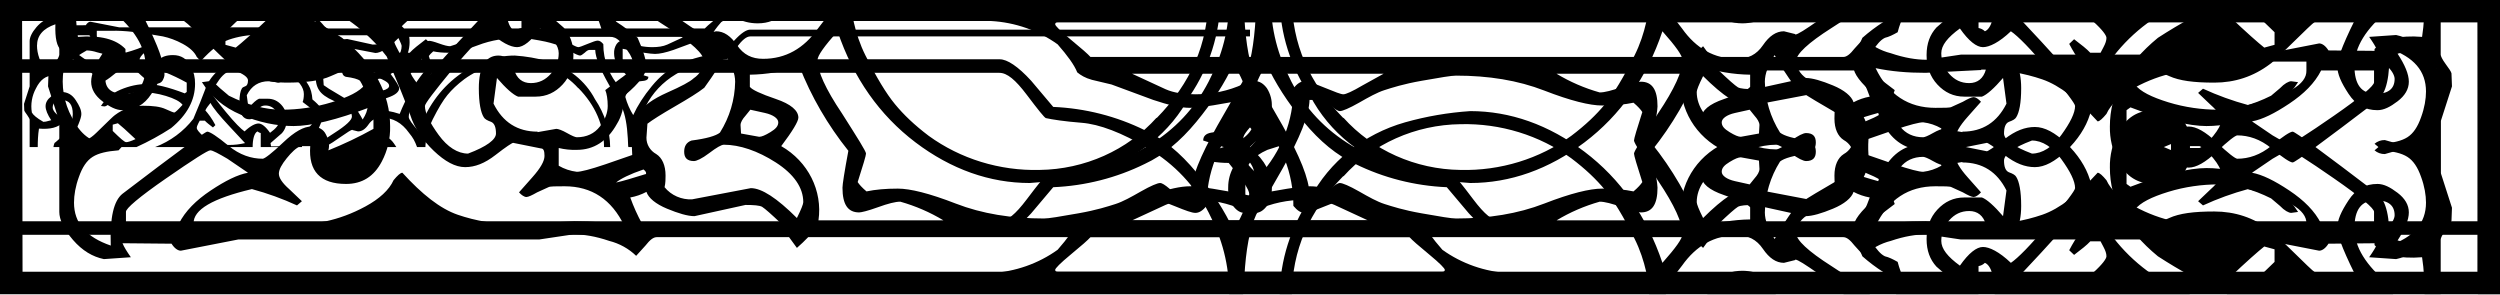
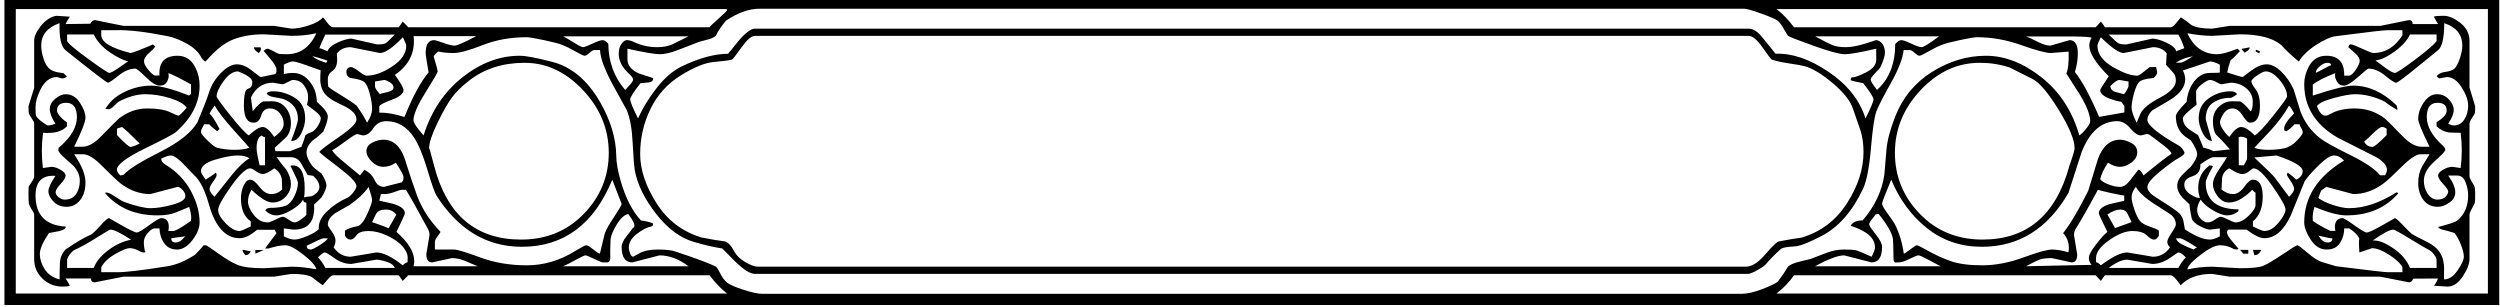
- <svg xmlns="http://www.w3.org/2000/svg" viewBox="0 0 1020 120" width="1020" height="120" preserveAspectRatio="none">
-   <svg id="topleft" viewBox="0 -5000 5101 630" width="510" height="60" preserveAspectRatio="none">
-     <path d="M5100-5000H0v634C3791-1835 16814-5000 5100-5000Zm-2610 631a390 390 0 00-62-206 318 318 0 00-194-163 621 621 0 00-133-24c-81 0-160 29-233 87s-127 138-159 238c-27-32-41-52-41-62 0-23 16-61 50-114 32-53 49-81 49-86 0-4-6-25-17-61 3-5 9-12 18-20 18 4 39 6 64 6s64-10 118-32 114-32 180-32c10 0 32 4 70 11s61 15 76 20 32 15 52 27 34 18 39 18c4 0 10-4 19-12 8-8 14-12 19-12h24c1 33 20 82 55 147l54 99c13 30 21 75 24 133 3 58 0 22 3 39 13386-10-3 360-75 0zm103 0c0-64 14-119 42-176s69-103 123-137 100-52 136-55 60-7 73-10c3-1 16-18 39-50s40-47 56-47h2040c6310-82-2238 2498-2510 476Zm2508-504h-2040c-15 0-37 15-64 46l-45 56a450 450 0 00-187 50c-37 18-72 48-105 90s-58 83-76 124a300 300 0 01-32-77c0-10 14-31 42-67 12 0 23-1 35-3 12-2 17-8 17-17l-60-20c-30-14-45-33-45-58v-42c69 15 113 22 132 22s44-6 75-17l85-33 40-10c14-4 23-10 30-16 6-16 20-36 40-60a250 250 0 01 136-50h2020c3140 377 3206 82 2 82zm-2310 31-68 33c-17 8-38 11-61 11-34 0-67-7-98-22-10-4-18-6-25-6-8 0-16 5-23 15a70 70 0 00-10 40c0 30 14 57 42 83 10 10 16 17 16 23 0 6-10 20-32 42a283 283 0 01-70-188c-8-10-15-15-23-15-7 0-20 5-41 14s-33 14-38 14-18-6-39-19l-43-25zm-1353 399 23 6c16 0 30-10 43-30s30-29 53-29c46 0 83 22 112 65 17 22 23 33 34 64 1788 206 222 950-85-2-13-20-27-51-72-51-16 0-32 4-47 13s-24 22-24 36c254 76-22 190-140-6 12-5 30-18 56-37s42-30 47-30zm922-180c70 75 105 160 105 256-85 478-618 392-712 56-14-54-17-63-17-58 0-21 7-72 30-120s42-81 60-104 40-45 69-68a358 358 0 01 226-73 320 320 0 01 239 112zM45-4366l1-586h2897c3 0 5 1 5 4s-10 14-32 33-35 31-40 37H1649a360 360 0 00-23-23l-16 23h-270c-7 0-14-6-23-18l-19-22a120 120 0 01-55 32c-28 10-52 14-73 14l-70-11H486l-117-24c-6 0-13 5-19 15l-100 1c3-8 9-18 17-30l-55-4c-23 5-44 18-63 41s-28 44-28 60v194l-23 75 1 28c1 4 5 10 12 20s10 17 10 20v217c2544 1168-76 18-76-96Zm1880-476a350 350 0 01-88 40c-10 0-25-4-46-12s-34-11-38-11c-23 0-34 17-34 53 0 7 4 34 12 79a704 704 0 00-100 181A320 320 0 00 1530-4530v-26c4-6 22-15 53-26s46-25 46-40c0-8-12-29-35-61a160 160 0 00 76-159zm-413 186 37-7c5 0 12 3 23 10s16 13 16 21-10 16-27 20l-30 7-10-13c-6-7-10-14-10-20Zm-280 289c0-17 10-33 26-50a350 350 0 00 43-34c12-28 18-50 18-63s-14-34-44-60c-2-26-7-46-16-61-20-38-48-56-82-56a130 130 0 00-37 4v-38a93 93 0 01 37-13c8 0 27 5 58 16l55 20-1 24c-2 26 3 48 13 64 10 17 30 32 60 46 28 13 46 23 53 30 14 10 21 24 21 38s-24 38-72 70-75 54-79 61c148 331-47 296-52 2zm180-430 120 24c22 0 53-21 94-64 9 19 13 30 13 34 0 31-19 60-56 85s-74 38-106 38c-5 0-15-6-30-18s-26-17-31-17c-14 0-20 7-20 20 0 11 4 20 15 24 30 4 50 10 58 17a218 218 0 01 31 109c0 17-7 36-20 57-9-18-23-41-43-70-12-10-32-23-60-40s-46-29-56-37l-2-30a40 40 0 01 20-35c12-8 19-24 19-46 0-7 0-16-2-25a67 67 0 01 57-26zM1064-4430v59c16 80-32 61-33 0 0-30 6-60 20-66 4 4 8 6 13 7zm33-223 38 7c4 0 12-3 22-9s17-9 20-9c20 0 36 8 47 23s16 30 16 44-2 27-5 34l30 24c18 13 27 24 27 31 0 8-4 19-12 30s-15 22-25 27c-8 2-16 6-26 12-3 13-9 29-16 48l-47 18h-60l-2-14 46-42c13-15 20-34 20-59s-7-46-22-63-33-26-55-26h-36c-10 4-25 18-43 40l-7-55c19-40 49-60 90-60zm424-156-104-24c-14 0-33 6-56 16s-38 23-42 36a110 110 0 00-33-12 400 400 0 01 24-56h284c-20 20-33 32-39 36-5 3-17 4-34 4zm-203 66c1 3 0 6-5 10-28-10-47-20-56-28 14 3 35 10 60 18zm-194 215c10 12 16 27 16 44s-13 34-38 53c-18-27-34-40-47-40s-33 10-57 34c-14-10-40-37-76-83s-55-72-55-77c0-15 10-36 28-62s39-40 60-40c38 15 57 30 57 43s-3 22-10 25c-8 3-13 6-15 10-6 10-10 30-10 62 0 46 14 70 40 70 15 0 26-10 32-30 5-19 17-29 34-29s30 7 41 20zM1000-4387a268 268 0 01-130 0c-8-2-21-11-40-29s-27-30-27-35c0-6 2-12 6-20l6-12h21c7 8 18 17 33 29l10-10c-15-30-30-50-41-63 4-10 12-20 21-32 11 22 37 55 77 100l64 72zm59-463 113 6c37 0 70-3 102-10-26 57-67 85-122 85-18 0-30 0-33-2l-23-11c-10-6-18-10-22-10-4 0-10 4-15 10l27 32c17 20 25 35 25 46s-2 16-7 16l-57 12c-2 0-14-8-36-26s-42-26-62-26-41 12-64 35-40 50-48 77c-10 29-26 70-48 125A360 360 0 01 633-4370c-138 133-242 80-76 0a1060 1060 0 00 141-81c66-57 98-120 98-190a160 160 0 00-17-75c-16-32-40-48-73-48-52 0-77 27-73 81h-20c-9-4-18-13-28-26s-16-24-16-33 7-20 21-33l26-26-10-9a569 569 0 01-92 35c-80-20-120-44-119-74v-19h60c50-2 120 7 210 24 26 6 53 16 81 32s48 35 57 56c8 10 14 16 18 16 40-46 77-77 113-90s78-21 124-21zM460-4466l21-6c12 10 36 32 72 68-19 9-31 13-38 13s-24-16-55-48zm-306 97c0-26 1-53 5-80 46 4 78-5 97-26v-16c-8-5-17-12-27-22s-14-20-14-26c0-21 13-32 38-32 30 0 44 20 44 60s-23 79-70 120l-3 2c-2 0-6 15-6 21 209 209-63 140-64 0zm61-307 20 6a30 30 0 00 21-8l-8-7-6-7c-24-2-41-6-53-14s-21-22-28-43c-7-20-10-39-10-55 0-44 25-74 75-92-2 60 6 96 24 111 110 88 168 133 173 133s20-10 43-30 47-28 70-28c4 0 19 12 42 35s42 34 57 34 25-6 30-17c6-12 8-23 5-34a780 780 0 01 92 46v40l-8 6c-67-27-120-40-155-40s-71 8-107 24-62 40-80 70l14 2c5 0 14-5 23-15l18-16c38-20 75-30 108-30s68 5 102 16 57 23 68 38c-19 22-30 33-34 33-3 0-15-5-36-15s-50-14-92-14-80 13-114 40c-5 3-30 29-76 76-26 27-52 40-77 40h-30c30-63 46-102 46-120s-8-36-23-60-34-35-59-35c-13 0-26 7-41 19s-23 26-23 42 8 36 23 60l-11 3a70 70 0 01-21 4c-27-16-42-30-47-40a168 168 0 01 17-104c17-36 40-54 68-54zm291-64-42 30c-18 11-30 18-35 18s-35-20-90-60-83-65-82-72v-25h108c13 27 35 50 65 71s55 34 76 38" display="inline" />
-   </svg>
-   <use href="#topleft" style="transform:matrix(1, 0, 0, 1, 1020, 120) rotate(180deg)" />
-   <use href="#topleft" style="transform:matrix(1, 0, 0, 1, 0, 120) scaleY(-1)" />
-   <use href="#topleft" style="transform:matrix(1, 0, 0, 1, 1020, 0) scaleX(-1)" />
+ <svg xmlns="http://www.w3.org/2000/svg" viewBox="0 -500 16320 2000">
+   <path fill="black" d="M16315 -516h-16286v2007h16286v-2007zM15906 1198v51h-174q-28 -73 -108.5 -128t-134.5 -51q101 -71 134 -71q12 0 108 59t119 70t39.5 33.5t16.5 36.5zM15186 720l176 47q103 0 196 -68q34 -25 118 -108.5t125 -83.5h59l-48 79q-26 47 -26 109.5t33 108.5t97 46q33 0 72.5 -26.5t39.5 -69.5t-46 -108h59q37 0 54 43.5t17 86.5q0 104 -70 163q-15 12 -67.5 26.5t-58.5 16.5q9 13 30.5 17.5t76.5 21.5q20 23 40.5 73.5t20.5 80.5t-40.5 89.5t-88.5 59.5q-1 -12 0 -68.5q2.146 -121.221 -108 -174.5q-92 -46 -104.5 -55.5t-56 -55.5t-53.5 -46q2 0 -82 47t-100 47t-81.5 -47t-76.5 -47q-51 0 -51 61q0 11 4 22h-34q-69 -33 -114 -65q-4 -49 11 -91q134 55 207 55q216 0 340 -144q-9 -9 -14 -5q-162 102 -308 102q-42 0 -106.5 -21.5t-93.5 -45.5l18 -47.5t34 -24.5zM16063 597l-53 -8q-30 0 -62 19t-32 38.5t33 54.5t33 49.5t-17 33.5t-54 19t-62.5 -37.5t-25.5 -86t41 -97.5q9 -11 54 -52t45 -52.5t-18 -28.5q-103 -93 -103 -185.5t70 -92.5q60 0 60 51q0 36 -66 75v27q34 34 82 41l75 2q15 115 0 230zM15226 1056q0 27 -32.5 27t-58.5 -45q73 18 91 18zM15580 339v43q-76 77 -92 77q-36 0 -55 -34q9 -7 55.5 -51.5t60 -44.5t21 5t10.5 5zM14622 1251l-181 -10q-82 0 -161 18q-2 -28 82 -93t131 -65t90 25q22 6 30 -2q-3 -4 -39 -46t-36 -59.5t12 -19.5h116q74 56 115 56q104 0 173 -148l90 -222q21 -35 89 -102.5t103 -67.5t66 33q-260 157 -260 404q0 47 42 112t103.5 65t89 -44.5t26.5 -93.5h33q53 34 65 67q-4 32 1 90q85 -28 81 -28q47 0 114.5 44t85.5 81v32h-96q-18 1 -337 -39q-4 -1 -94 -28q-37 -12 -93.5 -60.5t-65 -48.5t-98.5 60.5t-127.5 75t-149.5 14.5zM15972 3q55 0 97.5 67t42.5 120t-25.5 91t-68.5 38q-13 0 -23 -5.5t-13 -5.5q36 -55 36 -90t-31.5 -69t-79 -34t-84.5 53t-37 110q0 29 74 180h-50q-58 0 -121 -64q-110 -113 -122 -121q-84 -65 -195 -65q-97.286 0 -159 36q-20 11 -32 11q-33 0 -56 -62q17 -28 110 -53t137 -25q99 0 197 49q28 24 80 54q4 -7 -5 -31q-133 -128 -282 -128q-67 0 -264 65v-72q41 -33 147 -75q-2 4 -2 18.5t14 39t43.5 24.5t92 -55.5t67.5 -55.5q55 0 111 46t70 46t135.5 -99.5t138.5 -112.5q41 -32 41 -177q118 39 118 147q0 36 -17 85.5t-35 65t-59.5 21t-55.5 28.5l15 14zM15906 -275v43q-23 33 -139.5 120.5t-132.5 87.5t-55.5 -28.5l-71.5 -52.5q57 -8 129 -61.5t96 -108.5h174zM15032 617q0 35 -42 56q-17 -18 -55 -46q-9 9 -5 17.5t25 40t21 49.5t-33 51l-91 -123q-15 -21 -136 -134l145 -13q171 57 171 102zM14711 599q43 0 126 119.5t83 149.5t-45 85t-94 55q-14 0 -74 -30v-33q64 -52 64 -162t-65 -110q-22 0 -56 47t-72.5 47t-75.5 -30q3 -71 4 -78q9 -41 47 -60q56 37 82.5 37t47.5 -18.5t28 -18.5zM14343 1117q-9 0 -23 12q-42 -16 -76 -33.5t-39 -39.5h32q39 16 106 61zM14724 758v79q1 27 -44 71t-86 44q-11 0 -48.5 -18.5t-49 -18.5t-37 18.5t-48 18.5t-45.5 -24t-23 -56t23 -69q24 36 79.5 69.5t94.5 33.5t71 -26q2 -9 3 -13q-215 -2 -215 -175q0 -24 47 -106q-6 -6 -22 -6q-74 54 -74 146q0 34 11 66q-21 3 -61.5 -23t-40.5 -64t53.5 -54.5t51.5 -77.5q68 -49 88 -47h86q-8 15 -50 76.5t-42 100t31 79t74 40.5t87 -29.5t64 -53.5q19 19 22 19zM13887 1195l163 28q58 0 113 -37.5l55 -37.5q21 0 51 32q-27 28 -49 69h-454q71 -54 121 -54zM15022 335.5q10 15.5 10 29.5t-38.5 54t-83.5 49.5t-102 9.5t-92 -13l109 -116q74 -81 118 -160q11 11 21.5 30.5t11.5 20.5q-65 66 -65 98q0 14 4 15q8 2 10 4q22 -11 54 -46h33q0 9 10 24.5zM14441 -266l181 -10q185 0 269 69q44 50 116 109q34 -58 113 -109t130 -57q308 -40 337 -39h96v33q-73 116 -190 116q-12 0 -72.5 -28t-73 -28t-14 7.5t-3.5 10.5q2 3 49 44q25 24 25 45t-26 59t-44 38h-31q3 -130 -117 -130q-78 0 -116 74q-28 54 -28 111q0 222.417 217 349l255 129q68 41 68 81q0 13 -5.5 23t-5.5 13h-34q-48 -60 -198.5 -134t-193.5 -108q-88 -70 -127 -173l-45 -145q-31 -68 -80.5 -116t-95 -48t-102 41.5t-54.5 41.5q-10 0 -102 -30q6 -33 22 -80q27 -20 61 -60l-15 -15q-92 36 -133 36q-132 0 -195 -137q90 17 162 17zM14669 406v124q0 13 -10 29t-10 20h-34q-1 -6 -1 -183q12 -6 31.5 -1t23.5 11zM15218 -75q-14 5 -50 25t-50 25q-2 -18 24.5 -41.5t50 -23.5t25.5 15zM14054 1176l-167 -28q-55 0 -149 67l-24 17q-19 -20 -31 -20v-32q5 -57 89 -114.5t148 -57.5t94 28t45 28t21 -8t13 -16v-35q-17 -12 -61 -26.5t-62.5 -36.5t-36.5 -74.5t-18 -82t28 -65.5q30 54 125.5 114.5t101.5 65.5q34 26 34 67q0 11 -28 53t-28 59t18 36q-43 61 -112 61zM14930 129q0 13 -89.5 125.5t-121.5 129.5q-55 -55 -88.5 -55t-77.5 65q-20 -16 -40.5 -46.5t-20.5 -49.5t22.5 -54.5t59.5 -35.5t66 46.5t48 46.5q65 0 65 -112q0 -68.333 -28 -105.667q-28 -37.333 -28 -51.333t38.5 -40t54.5 -26q45 0 92.5 57.5t47.5 105.5zM13807 989l-50 -89q48 -32 83 -32t48 26l27 56zM14427 999l64 -8v52q-41 21 -64 21q-65 0 -164 -67q-4 -26 -9.5 -54t-26.5 -50t-151 -103q-58 -36 -58 -69.5t81.5 -100t123 -89t37.5 -37.5q-15 -31 -36 -43q-206 -118 -206 -169q0 -29 31 -61l121 -71q95 -61 95 -132q0 -27 -15 -58q176 -59 177 -59q23 0 64 21v51q-4 3 -63.5 3t-102 53t-51.5 136q-70 70 -70 94q0 92 69 138q27 18 29 20q41 60 41 89t-41 82q-26 23 -57.5 55t-31.5 70.5t34 76.5l46 44q2 34 15 94q11 27 54.5 49t64.5 22zM14502 50l60 -10q57 0 100.5 35.5t43.5 88t-14 63.5q-44 -55 -69 -65q-3 -1 -51.5 -1t-87 36t-38.5 94t20 87q36 34 91 97l-108 12q-27 -15 -66 -23q-11 -30 -34 -82l-52 -33q-47 -32 -47 -76q0 -22 90 -90q-5 -24 -4 -83q1 -21 37 -49.5t53.5 -28.5t42 14t33.5 14zM13560 1161l-21 -127q0 -18 7 -33q60 -96 149 -262q71 20 172 38v34l-94 21q-72 22 -72 60q0 10 56 122q-28 22 -74.5 82t-46.5 87t18 46l-428 9q65 -35 89.5 -44t78.5 -9l130 28q36 0 36 -52zM14554 -331l-113 18q-89 0 -133 -22q-26 -22 -71 -52l-36 43.5q-18 21.5 -31 21.5h-429q-8 -14 -26 -37q-13 13 -35 37h-1969q-53 -72 -114 -119h4644v1857h-4644q69 -53 114 -119h1969l35 37q8 -14 26 -37h429q15 0 38 29.5t28 35.5q69 -74 205 -74l113 18h984l188 37q19 0 27 -24q58 0 162 -1q-13 34 -27 47l89 6q56 0 100 -66.5t44 -115.5v-287q0 -13 16.5 -42t18.5 -38.5t2 -53.5t-6.5 -55.5t-18.5 -31t-12 -32.5v-342q0 -13 16.5 -37t18.5 -34.5t2 -41.5l-37 -122v-305q0 -70 -59.5 -117t-110.5 -47t-63 6q10 20 28 48h-166q0 -26 -24 -26l-188 38h-984zM14315 -133q-65 43 -80 42h-31q44 -29 111 -42zM13976 384l37 -9q13 0 20.5 6t29 21.5l61.5 46.5q53 41 51 55q-58 39 -182 141q-18 -37 -34 -37l-55 71q-32 41 -65.5 41t-76.5 -17t-52 -34q13 -51 51 -107q41 27 78 27t75 -28t38 -67.5t-40 -60.5t-71 -21q-100 0 -146 127l-63 206q-90 182 -164 277q47 50 35 125q-63 -18 -108 -18t-185.5 51.5t-269.5 51.5t-207 -28t-144.5 -65.5t-75 -37.5t-41 25.5t-44.5 29.5q-16 -113 -61 -197q-6 -11 -43.5 -63t-37.5 -66t60 -157q81 195 233.5 316.5t358.5 121.5q361 0 565 -352l86 -267q80 -201 233 -201q45 0 84.5 46.5t69.5 46.5zM13864 -154l190 -38q59 0 90 40q-2 29 -4 75l49 54q15 18 15 50q0 56 -104.5 111t-126.5 104q-8 20 -25 59q-33 -65 -33 -98.5t14.5 -88.5t33 -76.5t95.5 -28.5q24 -19 24 -38l-7 -33h-42q-4 2 -36.5 29t-44.5 27q-57 0 -146 -49q-114 -62 -114 -147q0 -10 22 -55q104 103 150 103zM13836 22l59 10v33q-15 35 -30 50q-4 -2 -56 -15q-30 -8 -33 -38q40 -40 60 -40zM14050 -248l-168 38q-39 0 -53 -7.5t-63 -56.5h454q19 29 39 88q-5 4 -26.5 10.5t-25.5 11.5q-7 -31 -64.5 -57.5t-92.5 -26.5zM13510 -238l-125 36q-34 0 -84.5 -26t-74.5 -34h316q106 2 112 9q-15 23 -15 51q0 73 127 200q-56 84 -56 89q0 34 64 58q41 15 73 19q6 9 21 28v42q-112 19 -165 29q-86 -202 -158 -293q19 -61 19 -122q0 -86 -54 -86zM13543 468q0 14 -16.5 63l-18.5 55q-131 478 -566 478q-247 0 -409.5 -168t-162.5 -398.5t167.5 -409t386.5 -178.5q103 0 196 31l147 74q68 33 172 202t104 251zM12039 1167l178 46q69 0 69 -102q0 -29.647 -42 -82.323q-42 -52.676 -42 -64.177t20 -36t21 -28.5q7 -2 21 -3q83 103 93 162q2 8 4 131q0 21 13 24q-2 -1 21.5 -1t70 -23t58.5 -23t68.5 31t75.5 40h-819q130 -71 190 -71zM12658 -263q-95 71 -113.5 71t-67.5 -23t-65.5 -23t-39.5 25q0 194 -119 300q-2 -3 -21.5 -29.5t-19.5 -38.5t29.5 -42t32.5 -36q31 -65 31 -98.5t-17.5 -57t-43.5 -23.5q5 0 -69 23t-127 23t-87 -14t-112 -57h809zM13389 -154l115 -9q3 104 -15 143l88 137q68 113 68 174q0 16 -25.5 48t-45.5 45q-69 -239 -247.5 -379.5t-362 -140.5t-351.5 105t-241 292q-49 124 -57 215l-14 165q-24 162 -142 298q-60 0 -78 35q159 50 159 141q0 17 -22 61q-86 -39 -106 -43t-75 -4t-109.5 20l-109.5 42q-3 1 -65 15.5t-82 35.5q-22 39 -66 97q-22 18 -101.5 48.5t-135.5 30.5h-6392q-41 0 -123 -26.5t-107 -47t-44 -59t-27 -43.5q-54 -30 -269 -101q-35 -12 -111.5 -12t-119 23.5l-42.5 23.5q-11 0 -19.5 -21.5t-8.5 -39.5q0 -48 53.5 -89t97.5 -49q8 -4 8 -18q-21 -11 -80 -20q-84 -90 -133 -260q-27 -95 -28 -159q-2 -175 -107 -356q-123 -212 -311 -260q-152 -40 -213 -40q-195 0 -373 140.5t-254 379.5q-66 -75 -66 -98.5q0 -56.032 79 -182.266t79 -137.234t-26 -98q6 -12 29 -32q42 10 101 10t189.5 -51.5t288.5 -51.5q22 0 110 18.5t122.5 32t84.5 42t61 28.5t31 -18.5t30 -18.5h39q3 79 88 235t87 158q31 74 38 212.5t14 179.5q25 137 138 282.5t247 184.5q96 29 186 43l83 84q84 82 131 82h6486q3 0 36 -13q53 -28 73 -46q39 -48 104 -106q22 -10 61.5 -12.5t41.5 -3.5q51 -10 157 -65q168 -85 274 -310q35 -74 51.5 -265t36 -241.5t94 -183t83.5 -215.5h40q12 0 32.5 18.5t30.5 18.5t59.5 -28.5t86 -42.5t122 -32t107.5 -18q146 0 290 51.5t194 51.5zM12165 492q0 167 -108 335t-296 224q-54 7 -149 25q-20 5 -88.5 85t-127.5 80h-6448q-31 0 -81 -29t-71 -66q-33 -63 -64 -70q-55 -7 -150 -25q-189 -56 -296 -224t-107 -322.5t67 -292.5t197 -219t217.5 -88.5t117.5 -15.5q8 -3 62 -79t89 -76h6486q38 0 91 76t60 79q45 15 120 26t94 17q76 20 182.5 109.5t132.5 165l51 147.5q19 62 19 138zM12248 -182v71q1 49 -66.5 83.5t-93.5 32.5q-7 5 -7 19q26 9 82 19q67 85 67 106t-52 124q-57 -180 -242 -304.5t-345 -117.5q0 -1 -84 -104q-47 -60 -92 -60h-6486q-38 0 -103 74l-73 90q-128 0 -298 80q-90 43 -168 143t-122 199q-51 -102 -51 -123.5t67 -106.5q28 -2 56 -5q28 -5 27 -28l-95 -31q-73 -34 -73 -93v-68q165 36 211.5 36t120 -28l136.5 -53q29 -7 62 -16.5t48 -24.5q17 -39 65 -97q117 -78 218 -78h6430q23 0 113 32.5t107 47.5t37.5 51.5t28 45t164 64.5t206 56t205.5 -36zM4128 1213l177 -46q94 0 190 71h-819q25 -10 80.5 -40.5t65.5 -30.5t56.5 23t58.5 23h30q13 -3 17 -24q-2 -50 2 -130q7 -40 42.5 -97.5t73.5 -64.5q1 3 20 30.5t19 44t-9 15.5q-6 10 -40 52.5t-34 71.5q0 102 70 102zM4495 -263l-107 53q-42 18 -99 18q-81.231 0 -156 -36q-22 -10 -40.5 -10t-36 25t-17.5 63.5q0 70.177 69 132.5q25 23 25 37.5t-52 66.5q-108 -125 -110 -301q-20 -24 -37.5 -24t-66.5 23t-61 23t-61.5 -31t-68.5 -40h819zM2332 375l36 9q38 0 68.5 -46.5t85.5 -46.5q109 0 179 104q46 69 89 213t60 170q214 333 556 333q411 0 591 -438l61 158q0 11 -49 84.5t-61 108.5q-11 48 -32 132q-13 -3 -45 -29t-43.5 -26t-74 38.5q-150.162 92.5 -314.831 92.5q-164.669 0 -304.169 -51.5t-170.5 -51.5h-125v-50q0 -13 17.5 -36.5t19.5 -28.5q-119 -123 -165 -270q-22 -60 -56 -167q-43 -165 -151 -165q-39 0 -75.5 20t-36.5 54t34.5 68.5t76.5 34.5t81 -27q50 75 50 95t-5 25t-5 8q-120 30 -116 30q-42 0 -61.5 -43t-67.5 -69l-29 37l-103 -85q-63 -51 -79 -79q26 -13 88.5 -59.5t75.5 -46.5zM3806 88.5q168 178.5 168 409t-163 398.5t-409 168q-442 0 -567 -478q-34 -130 -34 -118q0 -52 54.5 -165t95.5 -167.5t111 -109q149.633 -116.5 362.816 -116.5q213.184 1.52588e-05 381.184 178.5zM2820 1213l130 -28q42 0 84 17.5l84 35.5h-418q4 -17 4 -34q0 -89 -116 -190q55 -112 55 -122q0 -39 -78 -62q-44 -9 -89 -20l11 -43h21q30 0 68 -14t45 -14h29q52 85 147 262q7 15 7 33l-21 125q0 54 37 54zM2294 1223l163 -28q24 0 67.5 14t52.5 40h-453q-21 -41 -48 -69q32 -32 44 -32t63.5 37.5t110.5 37.5zM2587 901l-50 89q-17 -9 -108 -40l27 -56q18 -26 62 -26t69 33zM2252 1040q15 24 35.5 24t39.5 -28t78.5 -28t126 32t98.5 71t31 69v32q-11 0 -32 20q-107 -84 -172 -84l-168 28q-68 0 -111 -61q12 -22 12 -46.5t-25 -58.5t-25 -43q0 -43 52 -78l90 -51q82 -56 124 -118q23 68 23 87.5t-32.5 91.5t-64.5 78q-47 8 -80 28v35zM2140 1056q-7 15 -52.5 44t-58.5 29q-27 0 -27 -25q99 -49 107 -48h31zM1790 1306l113 -18q95 0 133 21q26 22 71 53q1 -1 28 -33t39 -32h429q9 14 26 37l36 -37h1967q54 72 114 119h-4643v-1857h4634q9 0 9 7t-52 52.5t-62 59.5h-1967q-13 -15 -36 -37q-8 13 -26 37h-429q-15 0 -37 -29.5t-29 -35.5q-23 30 -89 52t-116 22l-113 -18h-984l-187 -38q-15 0 -30 24q-57 0 -161 2q9 -20 28 -48l-88 -6q-56 10 -100.5 65.5t-44.5 96.5v309l-37 120q0 37 2 45.5t18.5 32.5t16.5 32v347q0 14 -16.5 37.5t-18.5 28t-2 48.5t2 60t18.5 41.5t16.5 33.5v291q0 75 54 127.5t132 52.5q35 0 47 -6q-9 -19 -28 -47h166q0 25 25 25l187 -37h984zM3109 -264q-118 62 -141 62t-73.5 -18t-60.5 -18q-55 0 -55 85q0 18 19 126q-74 85 -158 291q-86 -29 -164 -29v-42q9 -15 83.5 -42.5t74.5 -63.5q0 -20 -56 -98q124 -85 124 -219q0 -17 -2 -34h409zM2045 648q40 37 40 72.5t-50 60.5q-21 1 -51 7q5 -15 5 -58q0 -150 -77 -150q-21 0 -14 6q47 94 47 106q0 41 -23.5 89t-54.5 61q-35.769 15 -106 15q-21 2 -30 16q33 33 73 33t98 -34.5t77 -68.5q0 20 21 20v79q-8 12 -35.5 31t-41 19t-40 -18.5t-37.5 -18.5t-48 18.5t-49 18.5q-54 0 -92 -48.5t-38 -88.5t23 -76q87 83 137 83t85 -37t35 -83.5t-31 -95.5q-28 -31 -62 -80h87q49 -1 72.5 40.5l42.5 75.5q14 2 37 6zM2448 32l60 -10q11 0 36 14.5t25 35.5t-43 30t-46 13q-3 -4 -17.5 -21.5t-14.5 -31.5v-30zM1853 991l64 8q134 0 134 -141q0 -11 -1 -23q19 -15 50 -48q31 -52 31 -76.5t-31 -76.5q-25 -18 -58 -46q-41 -54 -41 -93.5t41 -78.5q30 -20 68 -56q30 -67 30 -100t-71 -95q-4 -63 -25 -99q-50 -90 -132 -90q-32 0 -59 8v-62q40 -21 59 -21t93.5 27t87.5 31q0 5 -2 38.5q-3.766 63.074 21.617 103.287t94.383 72.213t86 48q34 27 34 61t-116 113.5t-126 96.5q8 12 125 100.5t117 122.5q0 15 -21.5 42t-37.5 34q-74 32 -133 88.5t-54 116.5q-21 22 -75.5 45t-83 23t-69.5 -21v-52zM1842 737q-31 30 -71.5 30t-76.5 -47t-61 -47t-42.5 38.5t-17.5 82.5q0 108 64 151v33q-60 30 -73 30q-42 0 -91 -50.5t-49 -86.5t84 -154t125 -118q12 0 37.5 18.5t46.5 18.5t74 -37q39 24 48 67q2 7 3 71zM2289 -192l191 38q52 0 150 -103q22 45 22 55q0 75 -91 135.5t-169 60.5q-12 0 -49 -28t-49 -28q-33 0 -33 33q0 26 25 38q73 9 93 27.5t35 75.5t15 98.5t-33 90.5q-19 -42 -68 -111q-28 -24 -95 -64t-90 -60q-3 -13 -3 -48t30.5 -55.5t30.5 -73.5q0 -18 -2 -40q32 -41 90 -41zM1903 1241l-182 10q-117 0 -169.5 -21.5t-127 -75t-80.5 -53.5q-21 0 -16 2q-19 24 -55 60q-94 61 -179 75q-263 42 -337 39h-96v-32q26 -50 92.5 -87.5t93.5 -37.5t52.5 14t35.5 14q22 0 11 -7q-12 -58 -3.5 -82.5t30.5 -46.5t38 -21h30q2 57 31.5 97.5t83 40.5t100.5 -61.5t47 -115.5q0 -99 -56.5 -204.5t-164.5 -171.5q-30 -18 -30 -40q42 -21 64 -21t67 41l96 99.5q48 49.5 85 179.5q63 220 200 220q50 0 114 -55h117q0 9 10 22l-75 100h23q68 -21 108.5 -21t118 60.5t85.5 96.5q-92 -17 -162 -17zM1209 1043q-32 40 -61.5 40t-29.5 -27q-12 0 91 -13zM1730 396v183h-35q-20 -81 -20 -111q0 -70 33 -83q10 9 22 11zM1628 534q-51 29 -113.5 107l-114.5 144q-32 -33 -32 -50.5t23 -48.5t23 -42.5t-5 -16.5q-24 19 -66 46q-2 -3 -16.5 -23.5t-14.5 -32.5q0 -47 92 -74.5t146.5 -27.5t77.5 19zM1782 40l61 10q11 0 35.5 -14t33.5 -14q47 0 73 36t26 71.5t-8 54.5l49 37q42 32 42 51t-18 48.5t-40 41.5q-19 5 -42 20q-8 30 -26 76l-75 29h-95l-5 -22l74 -68q32 -34 32 -93.5t-34.5 -101t-89 -41.5t-57.5 1q-24 9 -68 64l-12 -89q46 -97 144 -97zM2461 -210l-167 -38q-33 0 -89.5 25.5t-66.5 57.5q-41 -20 -53 -20q10 -31 39 -89h453q-47 49 -61 56.5t-55 7.5zM2136 -105q3 7 -8 15q-68 -22 -89 -44q34 8 97 29zM1826 238.5q26 30.5 26 71t-62 84.5q-43 -65 -75 -65t-91 55q-34 -22 -122 -132.5t-88 -122.5q0 -36 45.5 -99.5t94.5 -63.5q93 36 93 69t-18 40t-23 14q-14 24 -14 100q0 112 64 112q35 0 49 -46.5t54.5 -46.5t66.5 30.5zM1628 465q-38 13 -97 13t-113 -13q-18 -4 -62 -46.5t-44 -56.5t10 -30.5t10 -20.5h33q17 19 53 46l15 -15q-36 -72 -65 -101q11 -23 34 -52q27 53 123 159.5t103 116.5zM856 1065q-75 13 -148 67.5t-96 116.5h-174v-49q-1 -14 17 -38t31 -30q63 -29 145.5 -81t89.5 -52q34 0 135 66zM981 767l178 -47q15 0 33 20t18 40q0 34 -84.5 56.5t-142.5 22.5t-170 -40q-21 -8 -61 -35t-55.5 -27t-8.5 6q125 143 340 143q72 0 117 -18l90 -37q19 58 11 91q-92 66 -117 66h-30q3 -13 3 -26q0 -58 -50 -58q-15 0 -79.5 47t-79.5 47t-99 -47l-82 -47q-13 0 -56.5 48.5t-62.5 59.5q-60 25 -164 96q-36 37 -38 90.5t-2 105.5q-66 -17 -97.5 -67t-31.5 -99t60 -137l65 -12q45 -10 44 -30q-197 -11 -197 -203q0 -137 130 -128q-46 69 -46 100.5t32.5 66.5t86 35t88.5 -43.5t35 -117.156t-74 -182.344h59q45 0 113 66q106 106 133 126q91 68 192 68zM1721 -276l182 10q87 0 162 -17q-62 137 -194 137q-44 0 -53.5 -3.5t-36 -18t-36 -14.5t-24.5 14q4 6 44 52.5t40 72.5t-11 27l-91 19q-6 0 -57.5 -41.5t-99.5 -41.5t-103 55.5t-77 123.5t-77 199q-59 101 -246.5 195t-235.5 148q-8 3 -22 4q-22 -22 -22 -37q0 -49 182 -138t201 -106q157 -137 157 -305q0 -65 -28 -119q-38 -76 -116 -76q-126 0 -118 129h-32q-20 -11 -44.5 -41.5t-24.5 -53t33 -52.5t41 -42l-15 -14q-131 56 -147 56q-192 -48 -191 -118v-31h96q119 -4 337 39q61 12 129 51t91 89q20 26 28 26q95 -112 182 -145t197 -33zM764 339l33 -10q29 22 115 108q-45 22 -60 22t-88 -77v-43zM335 589l-55 8q-14 -114 1 -230q111 8 156 -43v-26q-20 -11 -42.5 -35.5t-22.5 -40.5q0 -51 60 -51q70 0 70 94.5t-110 191.5q-1 2 -6 4.5t-5 18.5t48.5 58t49.5 44q42 47 42 98t-24.5 87t-73.5 36q-21 0 -40.5 -15.5t-19.5 -33.5t32.5 -53t32.5 -54.5t-33 -38.5t-60 -19zM372 3l32 9q19 0 33 -13q-5 -5 -12.5 -11.5t-10.5 -10.5q-56 -4 -84.5 -23t-44.5 -68.5t-16 -87.5q0 -105 120 -147q-5 141 39 177q265 212 276.5 212t68.5 -46t111 -46q12 0 68 55.5t91 55.5t49 -28.5t7 -53.5q54 21 148 74v62l-13 11q-162 -65 -248 -65t-171 40t-127 112q8 2 21.5 2t36.5 -23t28 -26q93 -49 173.5 -49t163.5 26t108 62q-45 52 -53.5 52t-57.5 -23.5t-147.5 -23.5t-183.5 65q-10 8 -121 121q-63 65 -123 64h-49q74 -150 74 -190.5t-36 -96.5t-94 -56q-31 0 -67 29.5t-36 67.5t37 96q-2 0 -18.5 5.5t-33.5 5.5q-63 -38 -75 -64q-3 -8 -3 -56t30 -110q41 -86 110 -86zM837 -100l-68 47q-43 29 -55.5 29t-144.5 -96.5t-131 -114.5v-40h174q31 65 103 115t122 60zM14762 1131h-55l10 35q28 0 45 -35zM14677 1131h-54l21 25h33v-25zM14604 115q-12 -19 -42 -19q-78 0 -143.5 46t-65.5 131q0 41 24.5 92t62.5 56q-41 -137 -41 -143q0 -77 50 -109t114 -30q16 -5 41 -24zM14753 -165l-27 -11v13l23 11zM14686 -191l-53 10q0 5 10 13t10 13q10 -7 21.5 -16t11.5 -20zM1721 1132h-54v24zM1637 1141l-54 -11q0 16 20 36q22 0 34 -25zM1992 273q0 -93 -68 -135t-142 -42q-29 0 -42 13q10 18 43.5 24t62.5 12q99 36 99 133q0 27 -45 142q41 3 66.5 -49t25.5 -98zM1701 -191h-43q0 20 32 37q19 -20 11 -37z" />
</svg>
